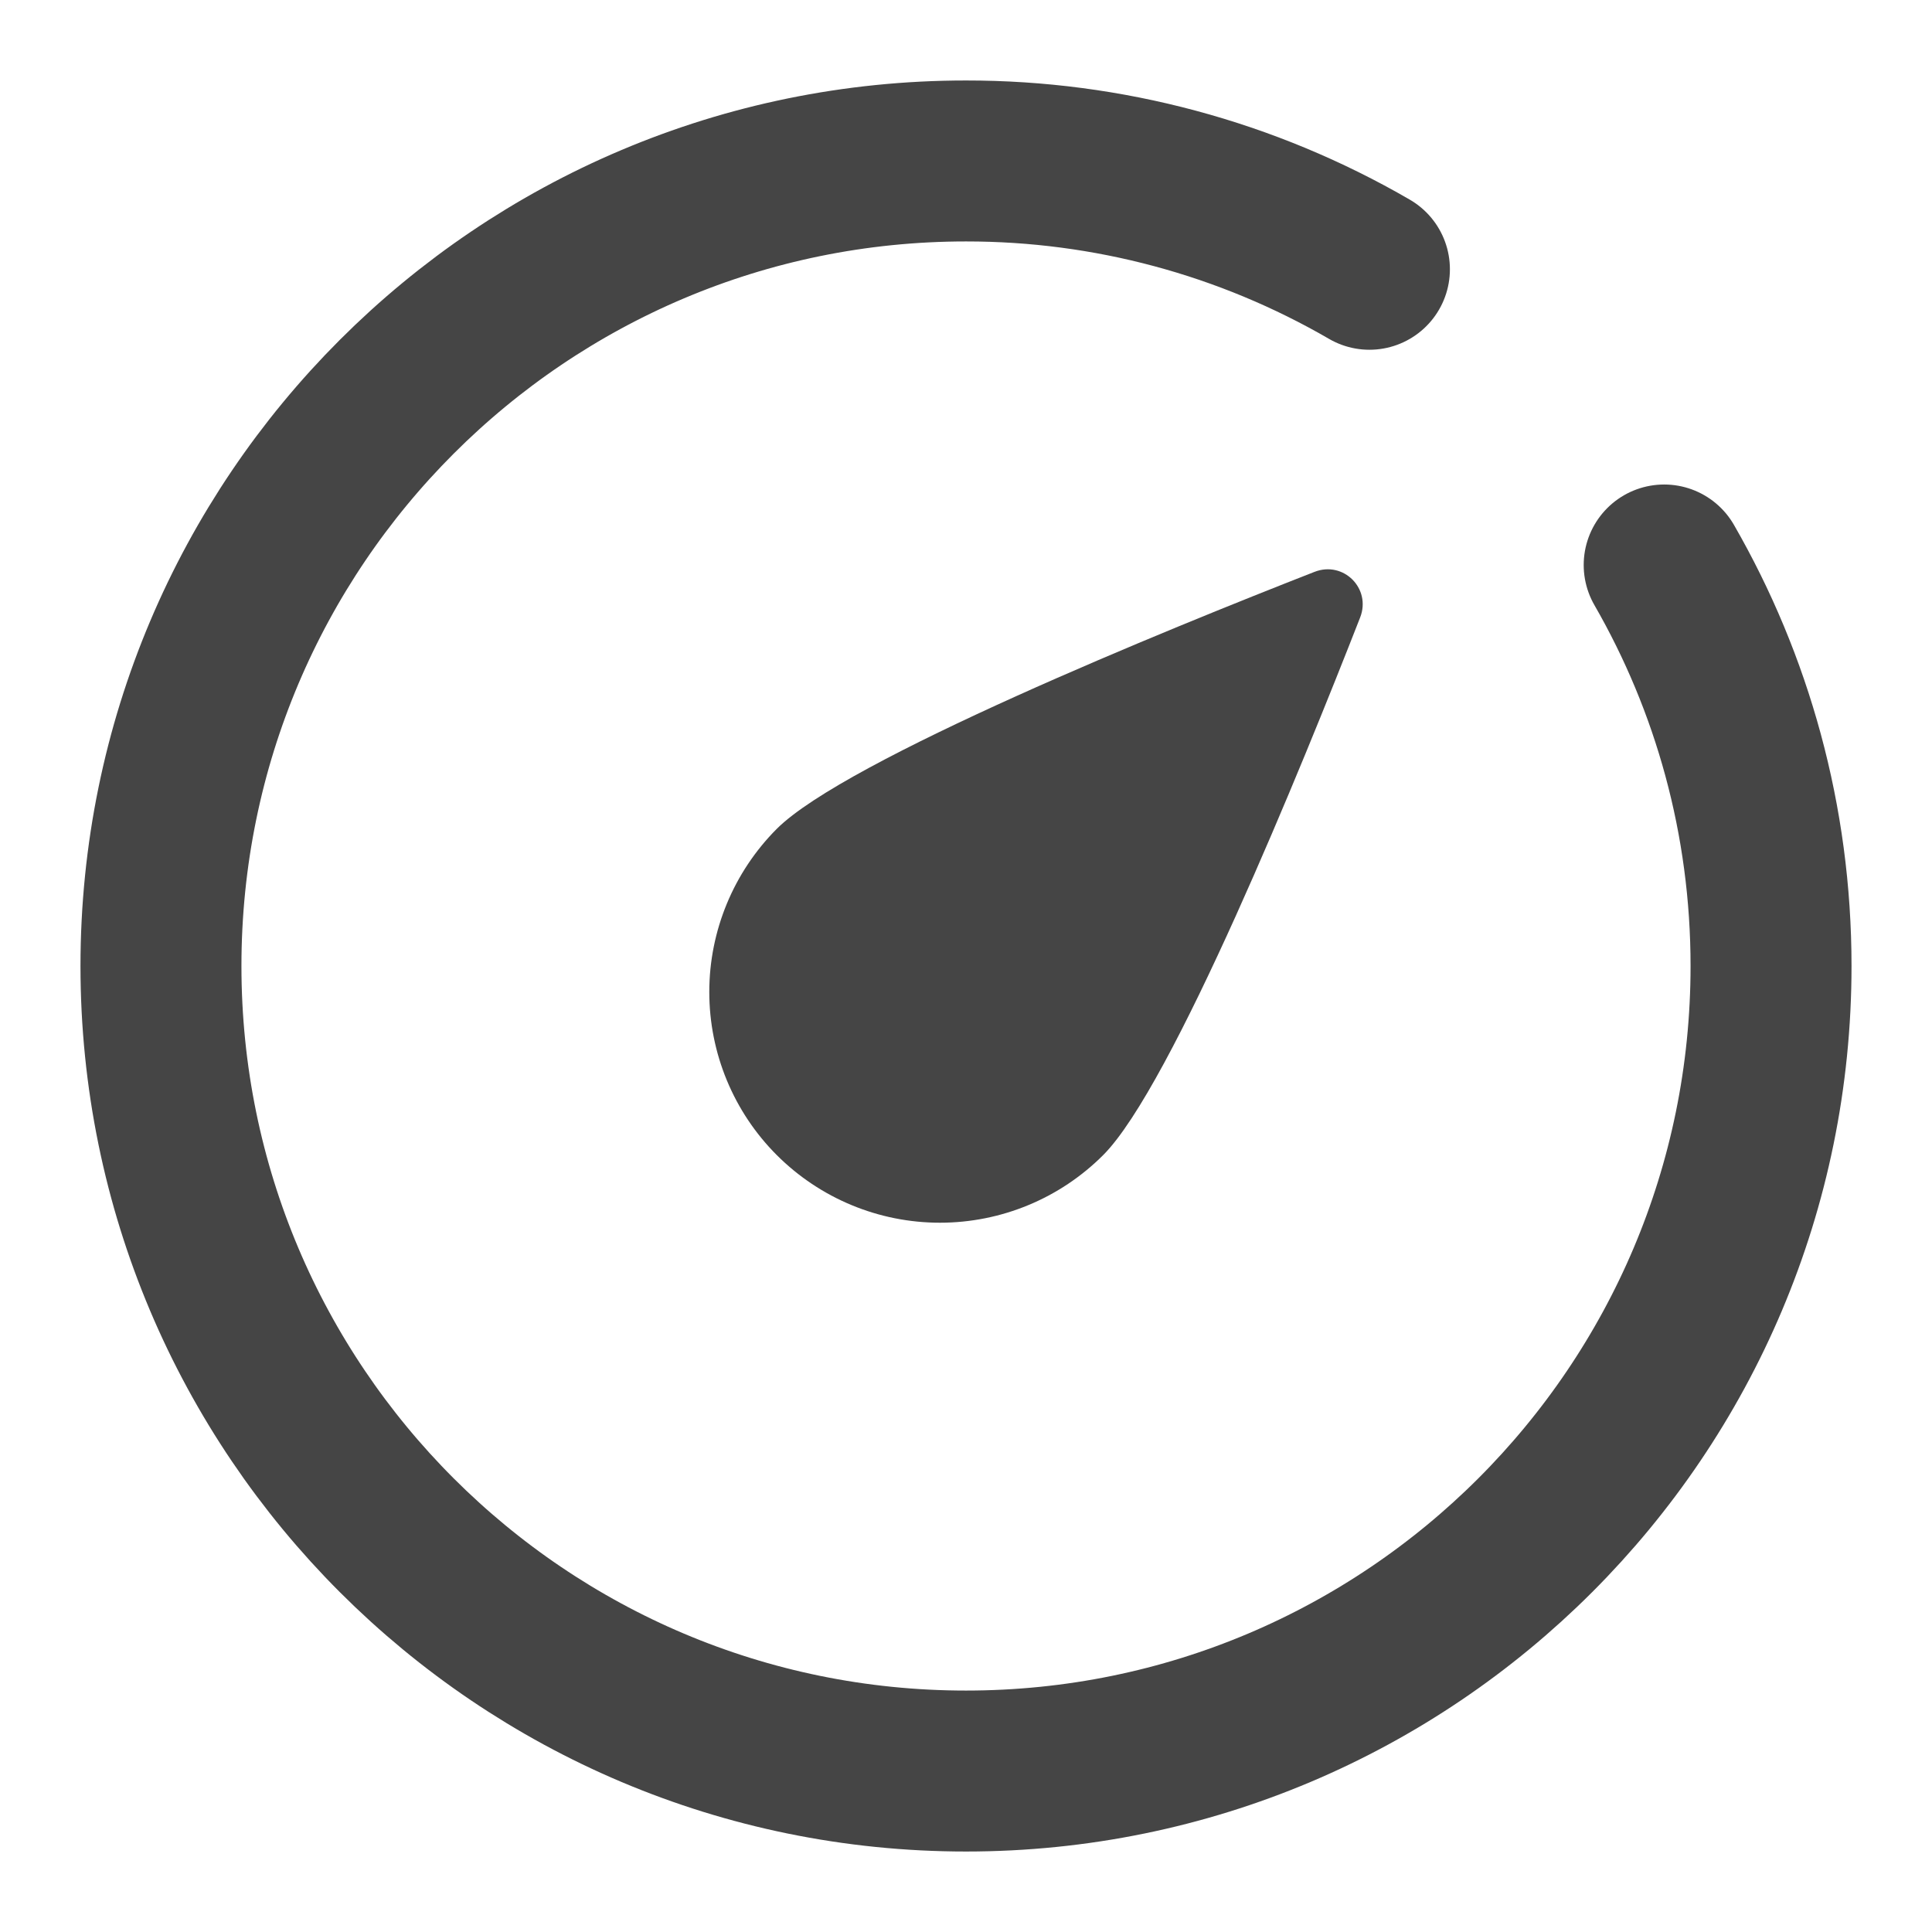
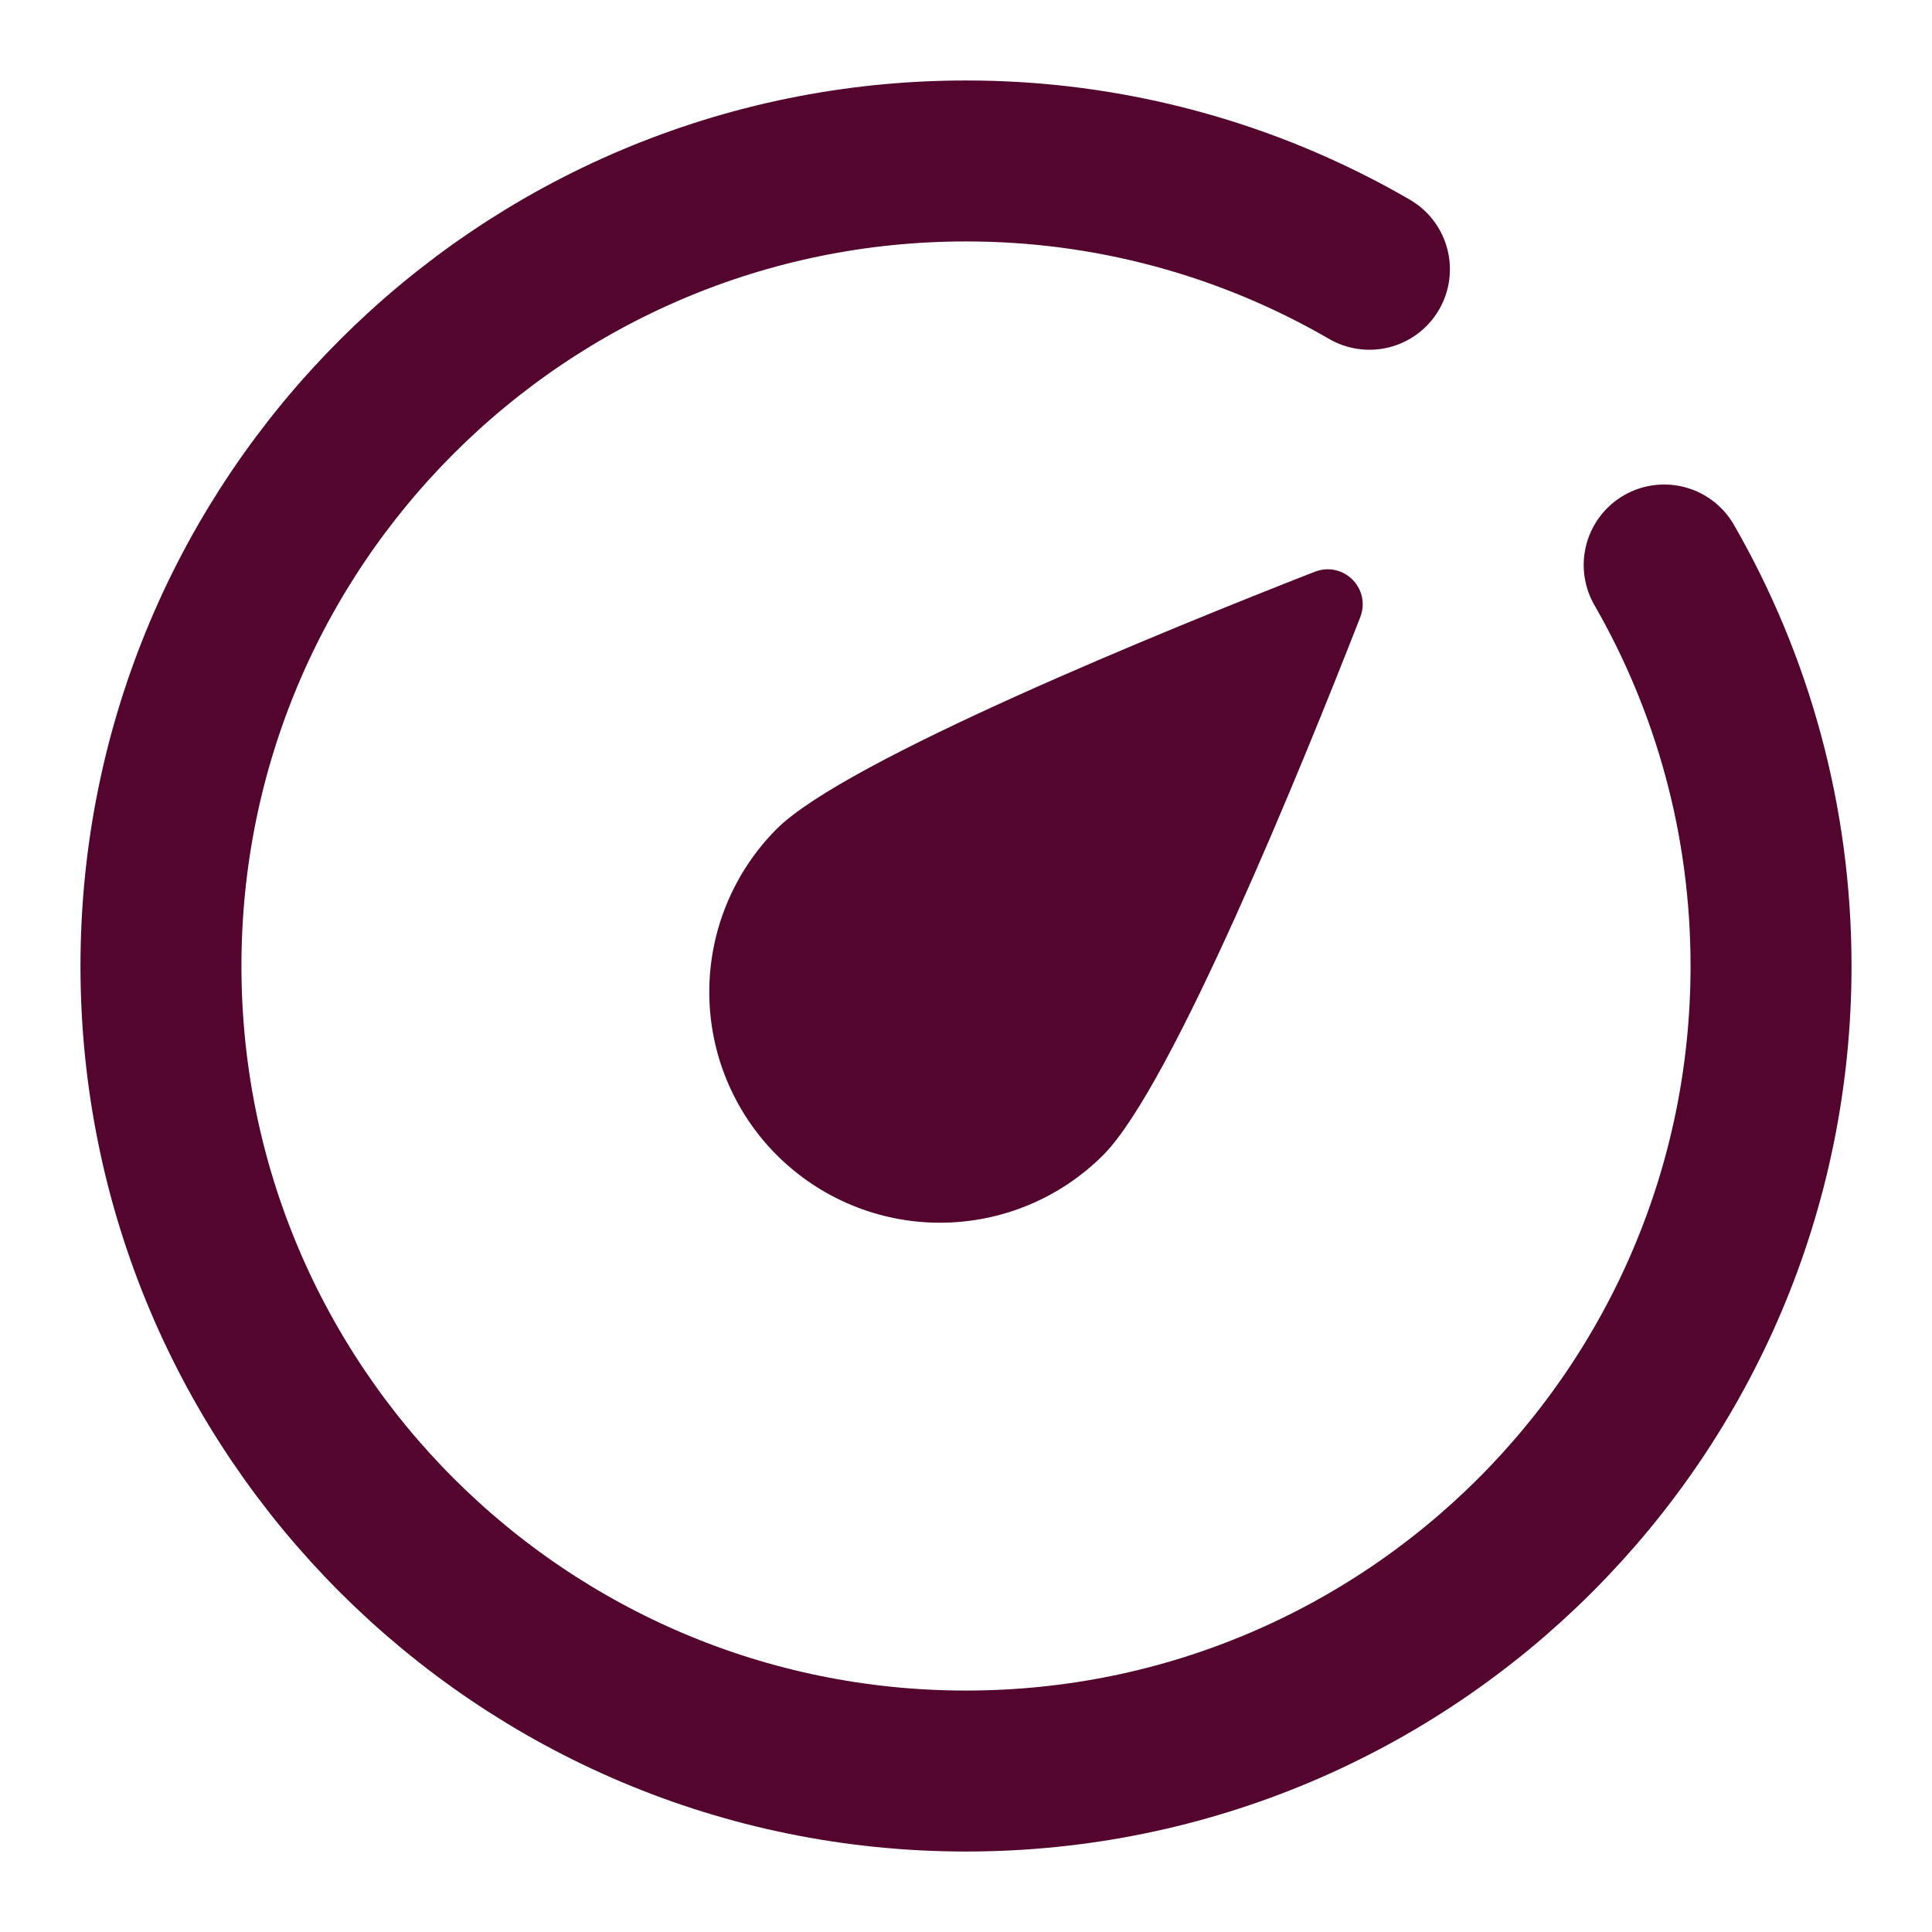
<svg xmlns="http://www.w3.org/2000/svg" width="16" height="16" viewBox="0 0 16 16" fill="none">
-   <path d="M11.341 2.23C10.326 1.641 9.173 1.332 8 1.333C4.318 1.333 1.333 4.318 1.333 8C1.333 11.682 4.318 14.667 8 14.667C11.682 14.667 14.667 11.682 14.667 8C14.667 6.791 14.345 5.657 13.782 4.679" stroke="#454545" stroke-width="1.333" stroke-linecap="round" stroke-linejoin="round" />
-   <path d="M10.886 4.736C11.126 4.642 11.358 4.874 11.264 5.114C10.787 6.334 9.706 8.996 9.136 9.566C8.777 9.925 8.291 10.126 7.784 10.126C7.278 10.126 6.792 9.925 6.433 9.566C6.075 9.208 5.874 8.722 5.874 8.215C5.874 7.709 6.075 7.223 6.433 6.864C7.004 6.294 9.666 5.213 10.886 4.736Z" fill="#454545" />
+   <path d="M11.341 2.23C10.326 1.641 9.173 1.332 8 1.333C4.318 1.333 1.333 4.318 1.333 8C1.333 11.682 4.318 14.667 8 14.667C11.682 14.667 14.667 11.682 14.667 8C14.667 6.791 14.345 5.657 13.782 4.679" stroke="#54052e" stroke-width="1.333" stroke-linecap="round" stroke-linejoin="round" />
+   <path d="M10.886 4.736C11.126 4.642 11.358 4.874 11.264 5.114C10.787 6.334 9.706 8.996 9.136 9.566C8.777 9.925 8.291 10.126 7.784 10.126C7.278 10.126 6.792 9.925 6.433 9.566C6.075 9.208 5.874 8.722 5.874 8.215C5.874 7.709 6.075 7.223 6.433 6.864C7.004 6.294 9.666 5.213 10.886 4.736Z" fill="#54052e" />
</svg>
